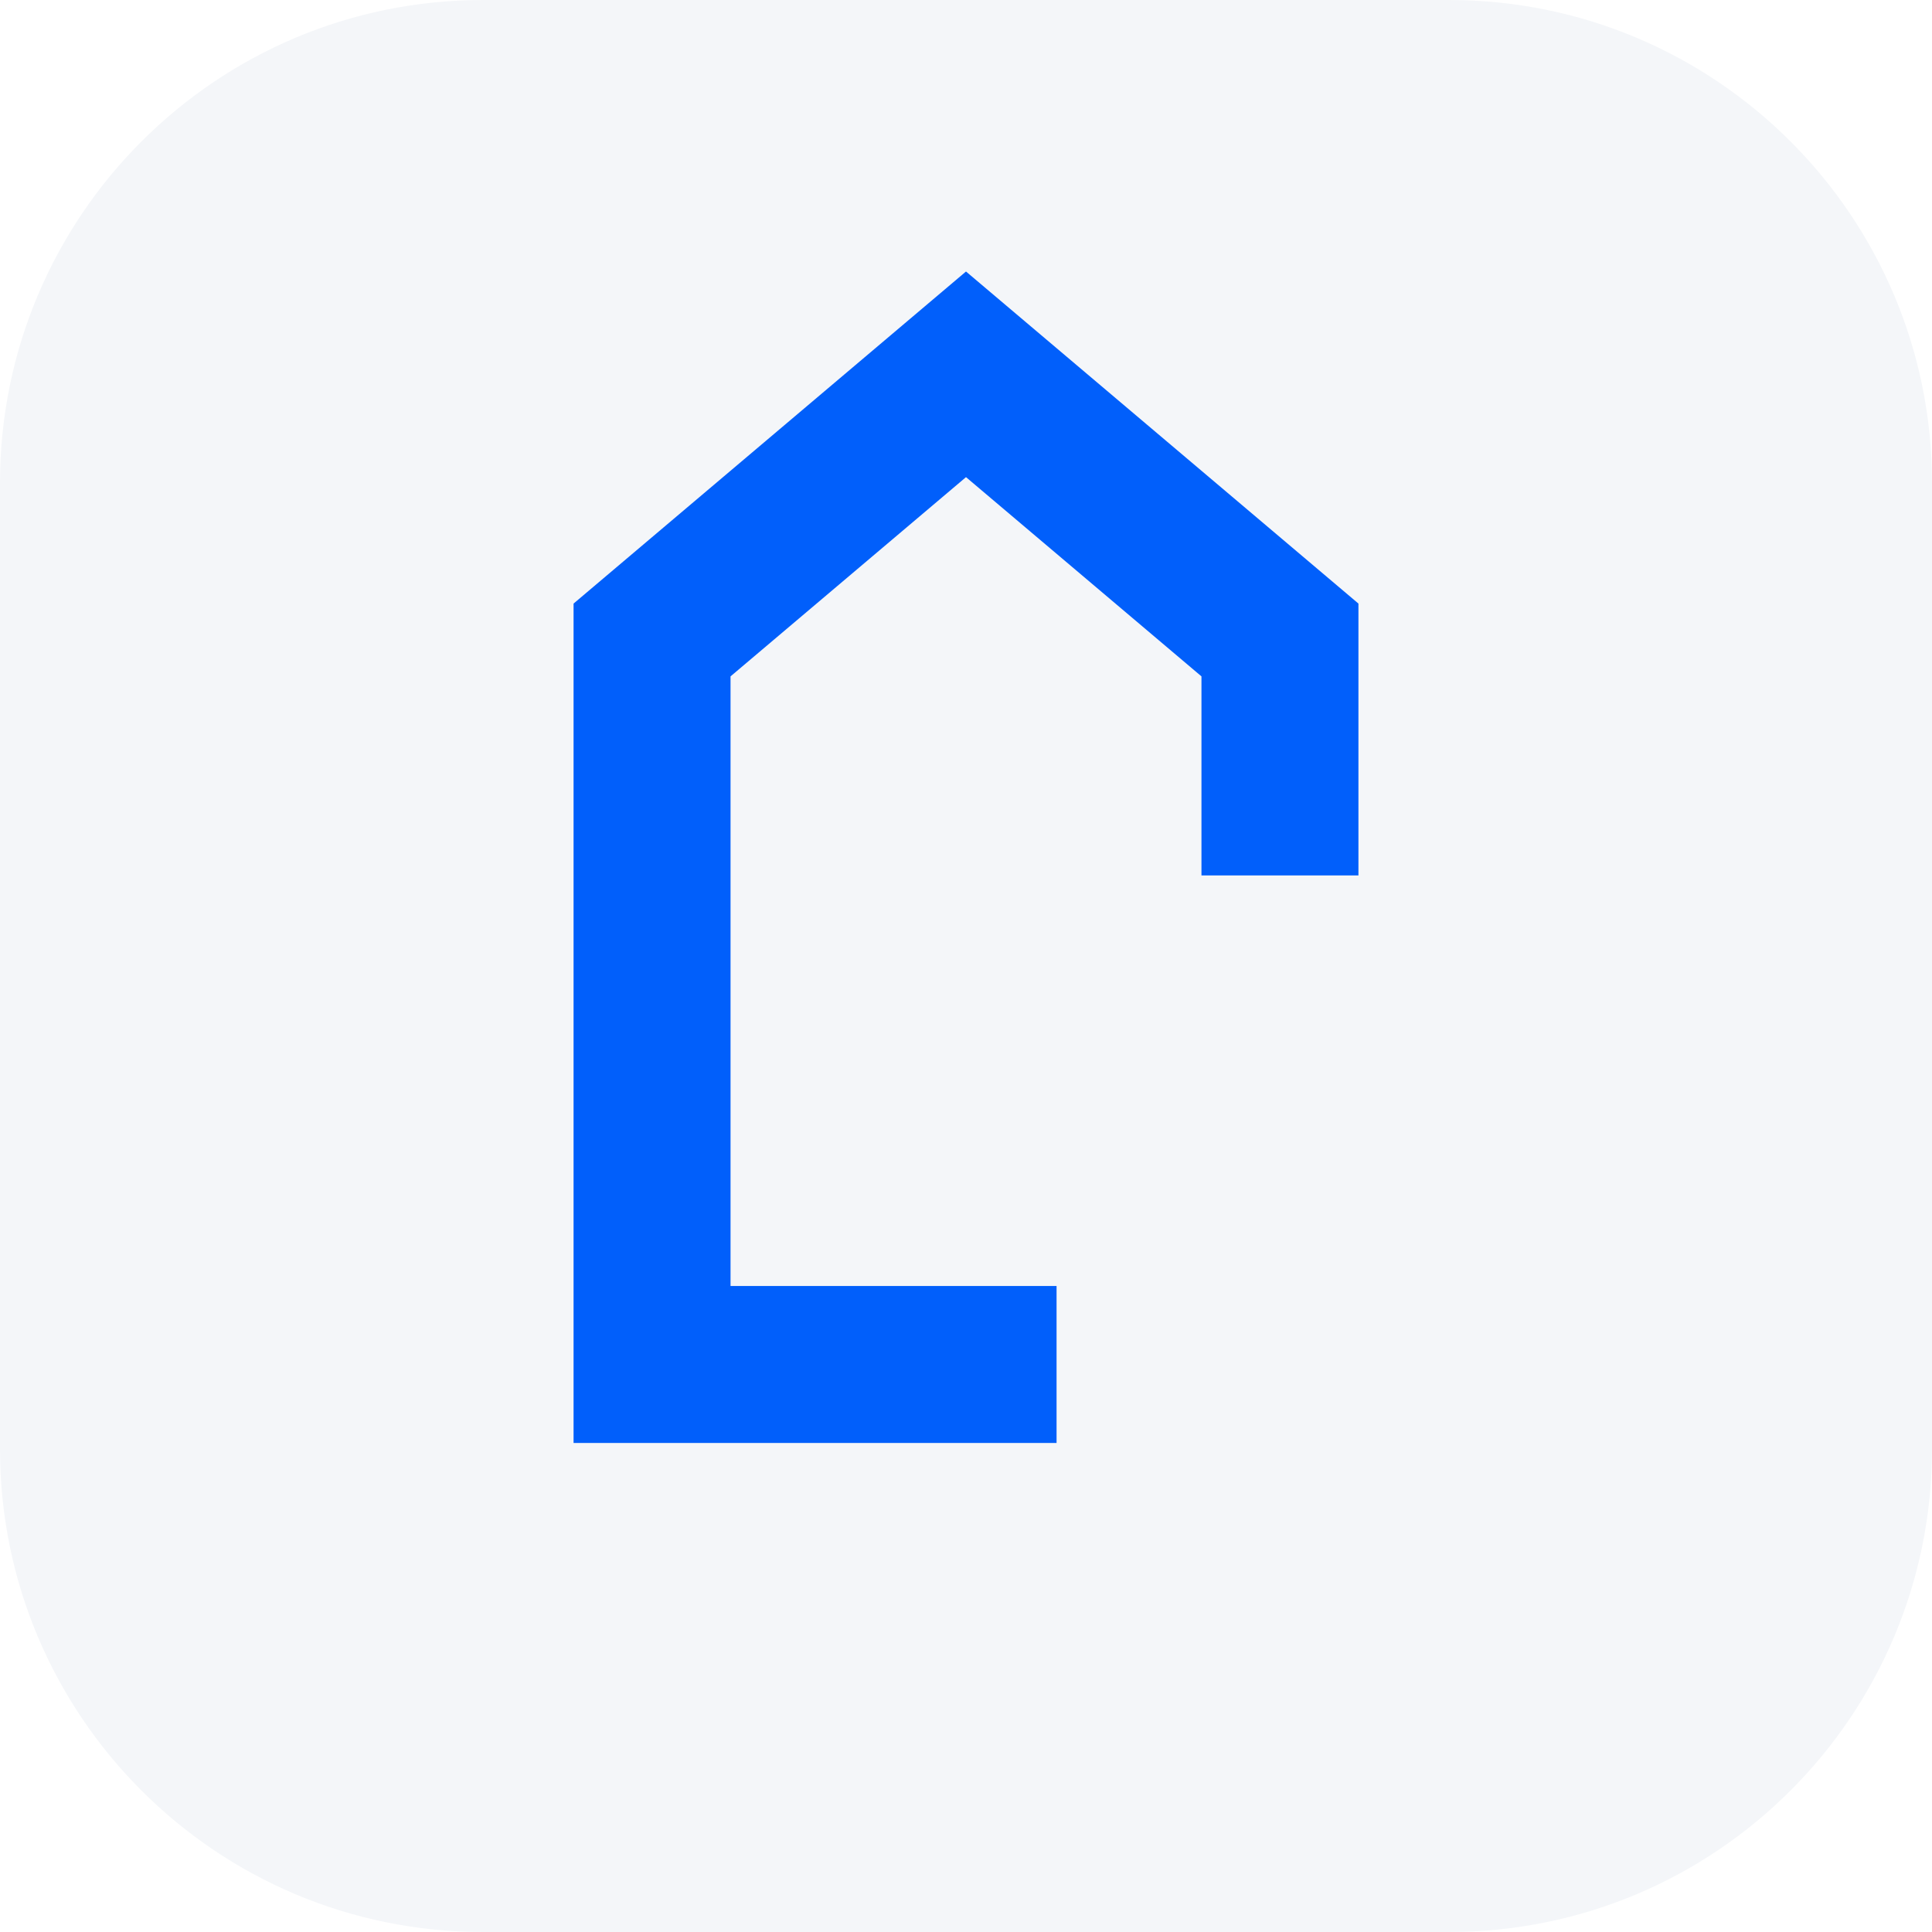
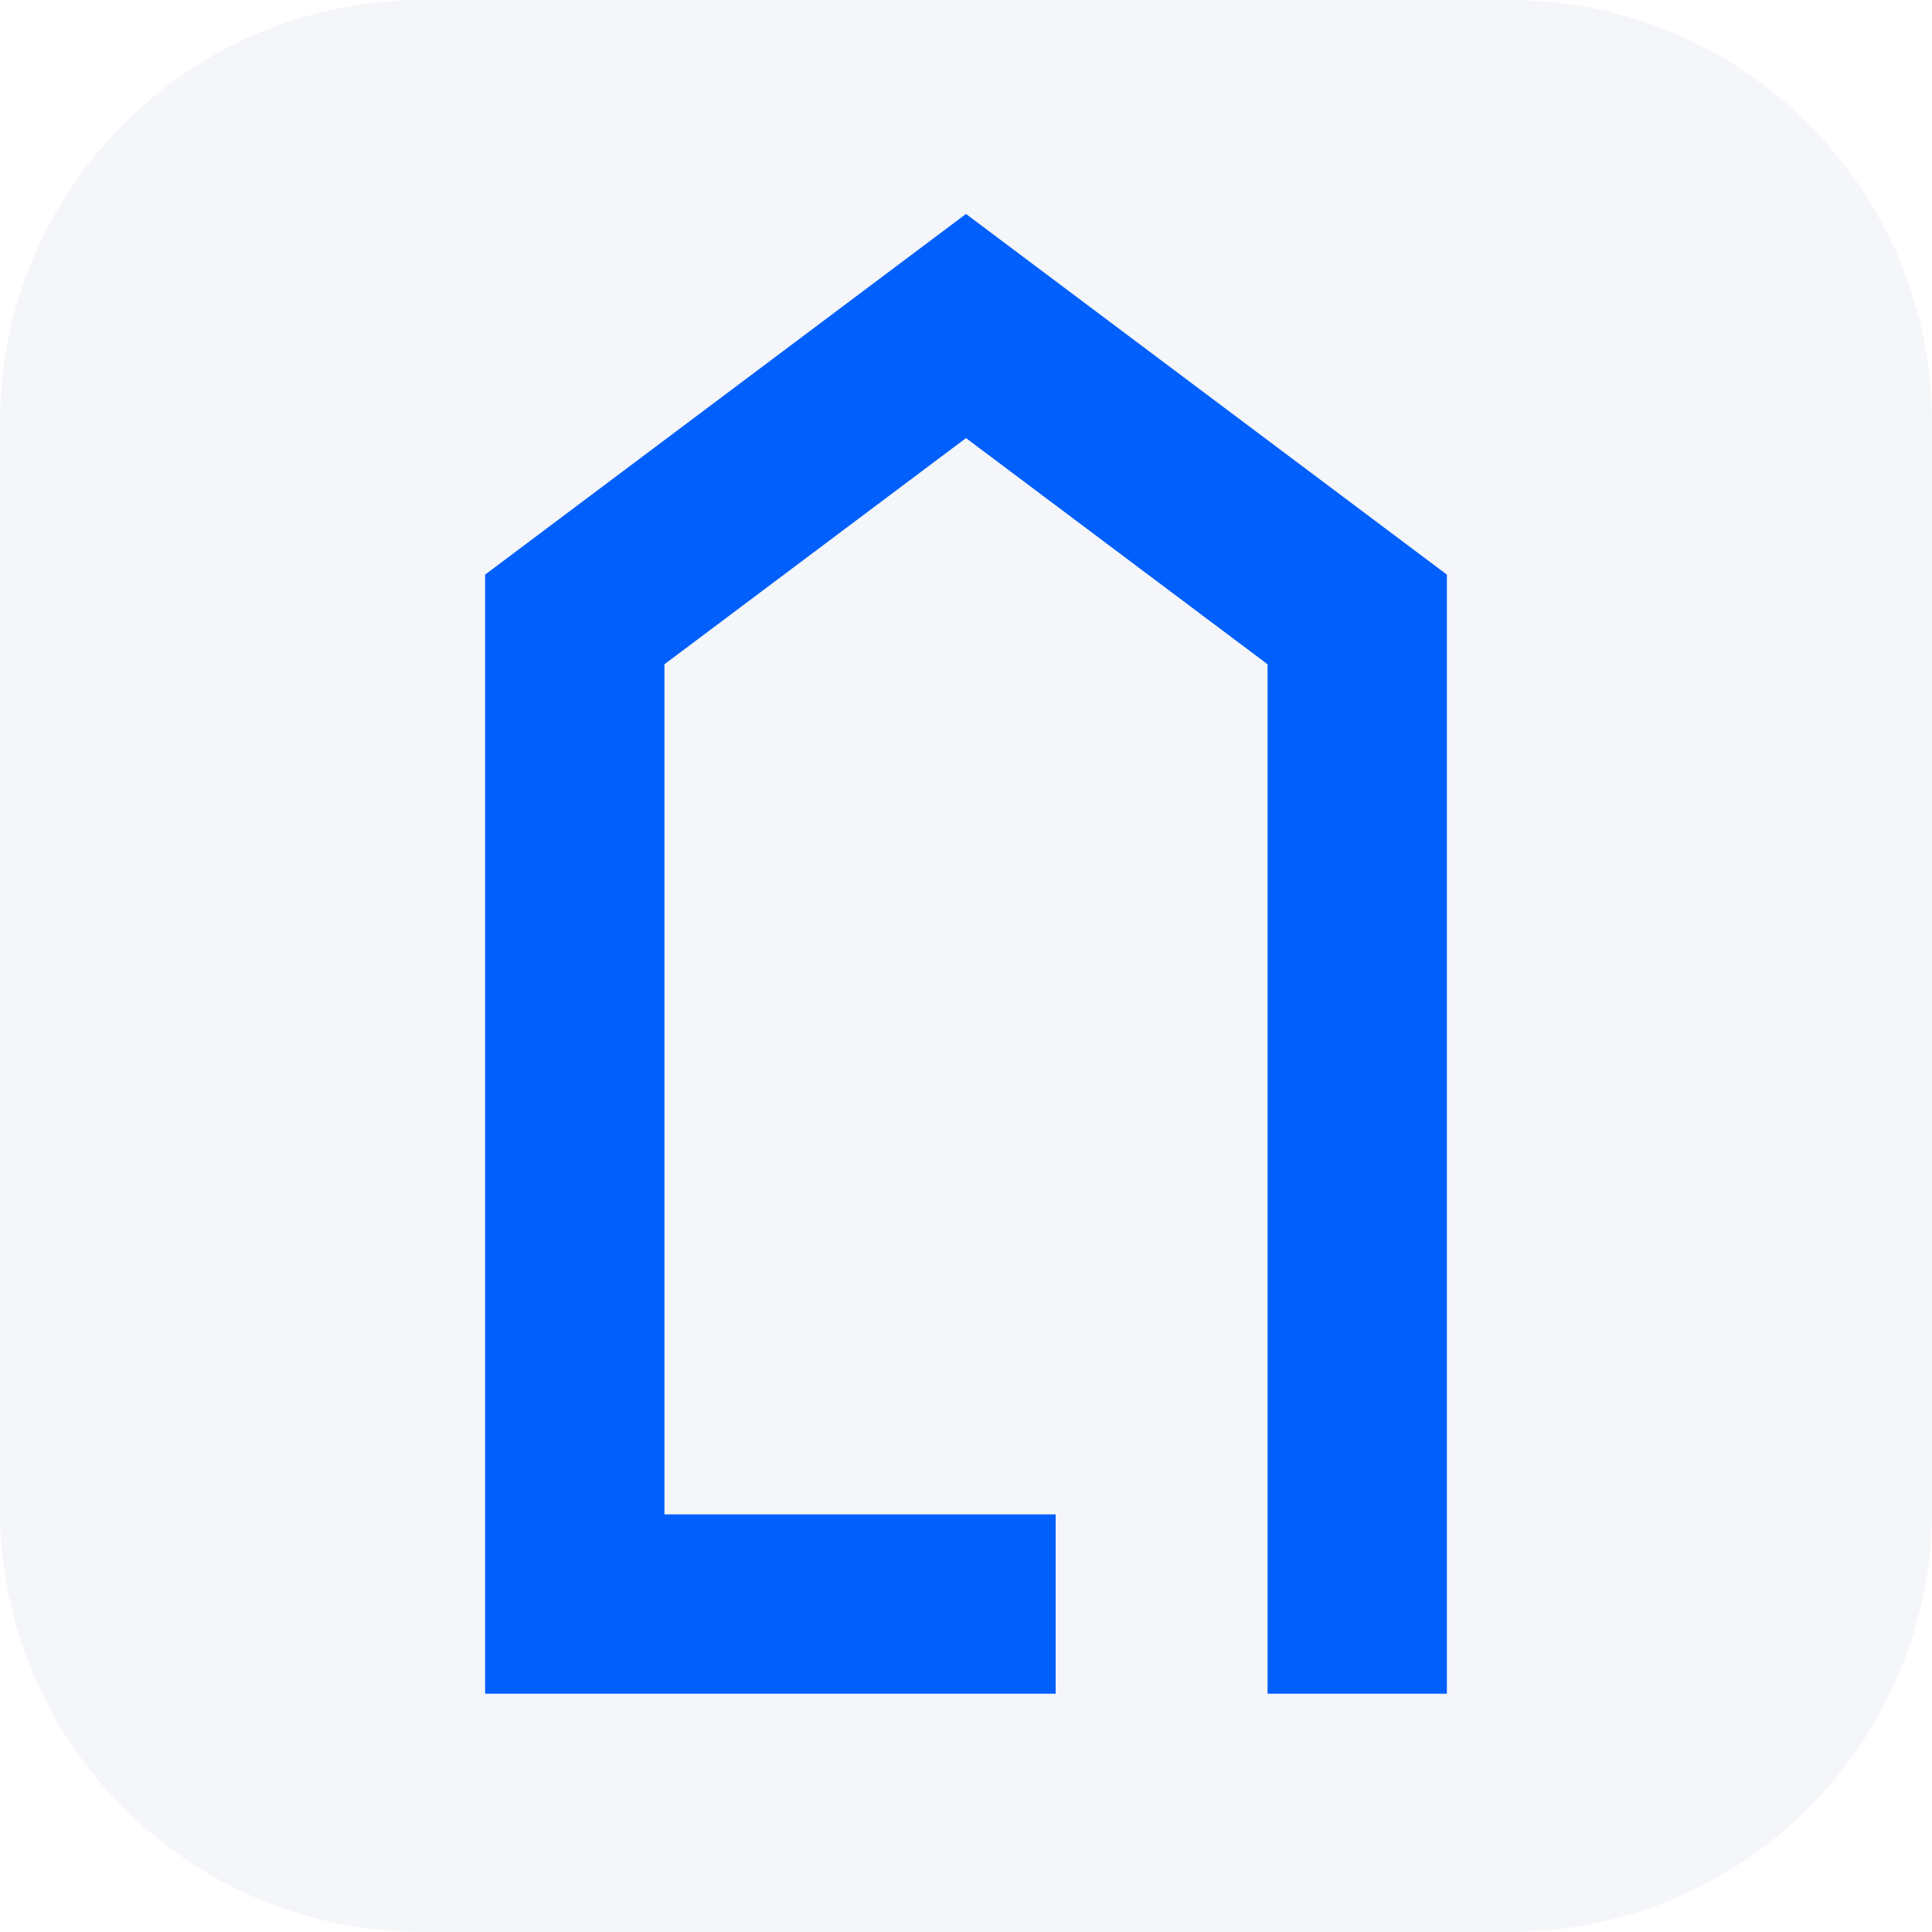
<svg xmlns="http://www.w3.org/2000/svg" viewBox="0 0 32 32">
  <style>
    .tile { fill: #F4F6F9; }
    .mark { stroke: #015FFB; }
    @media (prefers-color-scheme: dark) {
      .tile { fill: #0B1120; }
      .mark { stroke: #6AA4FF; }
    }
  </style>
-   <rect class="tile" width="32" height="32" rx="8" />
-   <path class="mark" d="M21.2 13.2 V10.6 L16 6.2 L10.8 10.6 V22.6 H16.2" fill="none" stroke-width="2.6" stroke-linecap="square" stroke-linejoin="miter" />
+   <rect class="tile" width="32" height="32" rx="7" />
+   <g transform="translate(16 16.2) scale(0.54) translate(-24 -27)">
+     <path class="mark" d="M36 46.2 V16 L24 7 L12 16 V46.2 H24" fill="none" stroke-width="5.5" stroke-linecap="square" stroke-linejoin="miter" />
+   </g>
</svg>
